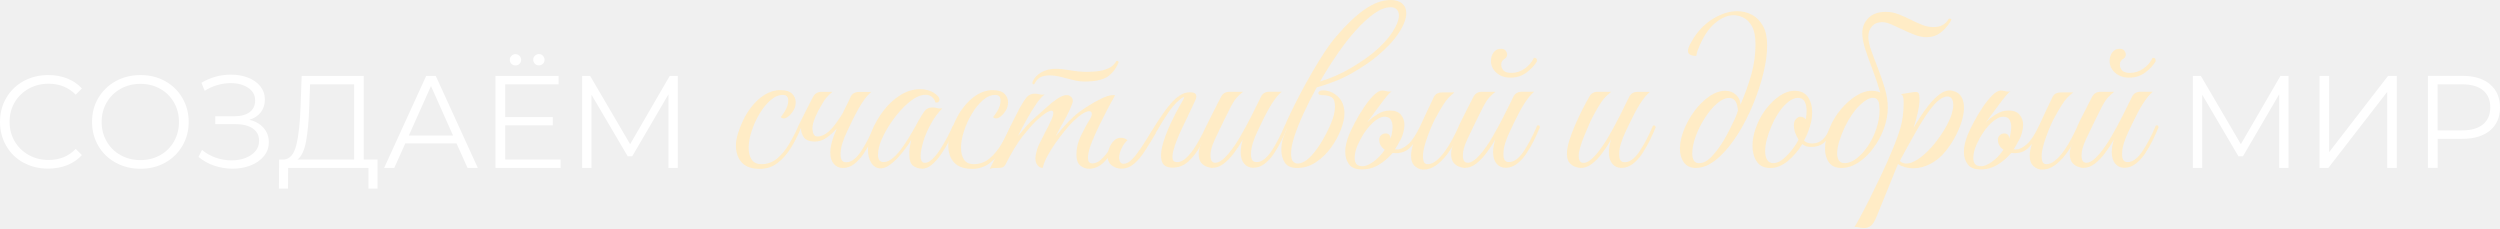
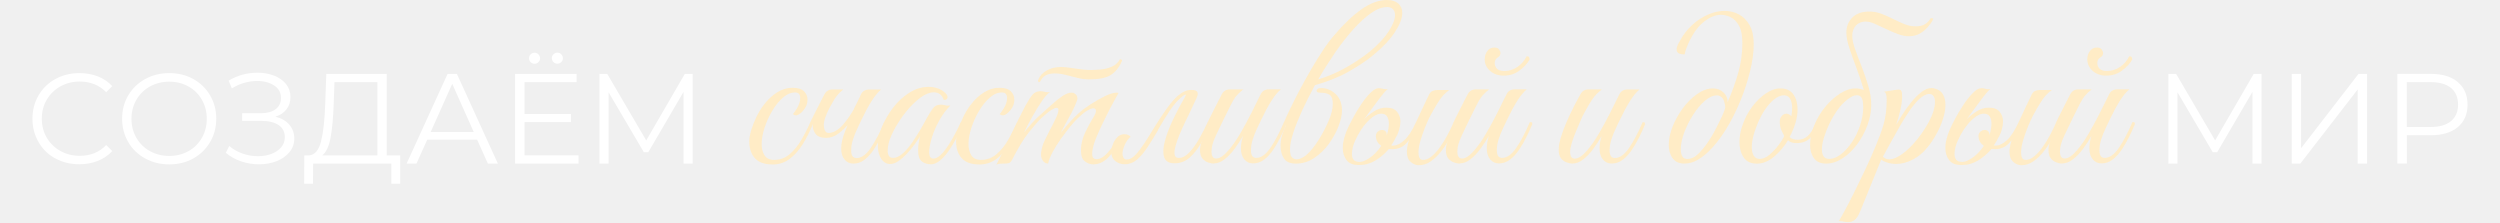
- <svg xmlns="http://www.w3.org/2000/svg" id="_Слой_2" data-name="Слой 2" viewBox="0 0 375.08 34.21">
+ <svg xmlns="http://www.w3.org/2000/svg" id="_Слой_2" data-name="Слой 2" viewBox="0 0 385.08 34.21">
  <defs>
    <style>
      .cls-1 {
        fill: #fff;
      }

      .cls-2 {
        fill: #ffecc6;
      }
    </style>
  </defs>
-   <g id="_Слой_1-2" data-name="Слой 1">
+   <g id="_Слой_1-2" data-name="Слой 1" transform="translate(5 0)">
    <g>
      <path class="cls-1" d="M3.52,24.41c-1.1-.61-1.96-1.44-2.58-2.52-.62-1.07-.94-2.27-.94-3.6s.31-2.53.94-3.6c.62-1.07,1.49-1.91,2.59-2.52,1.11-.6,2.34-.91,3.71-.91,1.03,0,1.97.17,2.84.51.87.34,1.6.84,2.21,1.5l-.93.93c-1.08-1.09-2.44-1.64-4.08-1.64-1.09,0-2.08.25-2.98.75-.89.5-1.59,1.18-2.1,2.05-.51.87-.76,1.84-.76,2.92s.25,2.05.76,2.92c.51.87,1.21,1.55,2.1,2.05s1.89.75,2.98.75c1.66,0,3.02-.55,4.08-1.66l.93.93c-.61.66-1.34,1.16-2.22,1.51s-1.83.52-2.85.52c-1.37,0-2.6-.3-3.7-.91Z" />
      <path class="cls-1" d="M17.35,24.4c-1.11-.61-1.98-1.45-2.6-2.52s-.94-2.26-.94-3.59.31-2.53.94-3.59,1.49-1.9,2.6-2.52c1.11-.61,2.35-.92,3.72-.92s2.6.3,3.7.91c1.1.61,1.96,1.44,2.59,2.52.63,1.07.95,2.27.95,3.6s-.32,2.53-.95,3.6c-.63,1.07-1.5,1.91-2.59,2.52-1.1.61-2.33.91-3.7.91s-2.61-.31-3.72-.92ZM24.03,23.28c.88-.49,1.57-1.18,2.07-2.05.5-.88.75-1.85.75-2.93s-.25-2.06-.75-2.93c-.5-.87-1.19-1.56-2.07-2.05s-1.87-.74-2.96-.74-2.08.25-2.97.74-1.58,1.18-2.09,2.05c-.51.88-.76,1.85-.76,2.93s.25,2.05.76,2.93c.51.88,1.2,1.56,2.09,2.05s1.88.74,2.97.74,2.08-.25,2.96-.74Z" />
      <path class="cls-1" d="M39.55,19.2c.52.59.78,1.3.78,2.13s-.25,1.51-.75,2.11-1.16,1.07-1.99,1.39c-.83.32-1.73.48-2.7.48-.92,0-1.83-.15-2.71-.44s-1.69-.74-2.4-1.33l.53-1.05c.6.51,1.29.9,2.07,1.17s1.56.4,2.35.4,1.44-.12,2.07-.35c.63-.24,1.13-.58,1.51-1.02.38-.44.56-.96.56-1.57,0-.8-.32-1.42-.95-1.85-.63-.43-1.52-.65-2.66-.65h-2.96v-1.18h2.88c.97,0,1.73-.21,2.28-.62.54-.41.82-.99.82-1.73,0-.82-.35-1.46-1.05-1.92s-1.57-.7-2.62-.7c-.66,0-1.32.1-1.99.29-.67.19-1.31.48-1.91.86l-.49-1.2c1.37-.82,2.85-1.22,4.44-1.22.93,0,1.79.15,2.56.45s1.39.74,1.84,1.3c.45.57.68,1.23.68,1.99s-.2,1.37-.61,1.9c-.41.53-.98.91-1.72,1.13.91.22,1.62.63,2.14,1.22Z" />
      <path class="cls-1" d="M56.64,23.94v4.36h-1.36v-3.1h-12.05l-.02,3.1h-1.36l.02-4.36h.69c.91-.05,1.54-.77,1.89-2.16s.57-3.36.65-5.91l.16-4.48h9.31v12.55h2.07ZM45.92,21.21c-.26,1.36-.69,2.27-1.29,2.73h8.5v-11.29h-6.61l-.12,3.35c-.07,2.1-.23,3.84-.48,5.2Z" />
      <path class="cls-1" d="M68.5,21.51h-7.69l-1.66,3.69h-1.52l6.31-13.81h1.44l6.31,13.81h-1.54l-1.66-3.69ZM67.97,20.33l-3.31-7.42-3.32,7.42h6.63Z" />
      <path class="cls-1" d="M84.11,23.94v1.26h-9.77v-13.81h9.47v1.26h-8.01v4.91h7.14v1.24h-7.14v5.13h8.31ZM76.74,9.58c-.17-.16-.25-.36-.25-.61,0-.24.08-.44.25-.6s.37-.25.6-.25c.22,0,.42.08.59.25.17.17.26.37.26.6s-.08.44-.25.6c-.16.17-.36.25-.6.25s-.44-.08-.6-.24ZM80.25,9.56c-.16-.16-.25-.36-.25-.6s.08-.44.26-.6c.17-.16.37-.25.59-.25.24,0,.44.08.6.25.16.17.25.37.25.6,0,.25-.08.45-.25.61-.17.16-.37.24-.6.24s-.44-.08-.6-.25Z" />
      <path class="cls-1" d="M101.69,11.39v13.81h-1.4v-11.05l-5.43,9.29h-.69l-5.43-9.23v10.99h-1.4v-13.81h1.2l6,10.24,5.94-10.24h1.2Z" />
      <path class="cls-2" d="M113.97,25.33c-1.21,0-2.11-.32-2.69-.96-.58-.64-.87-1.5-.87-2.57,0-.51.1-1.09.3-1.75.2-.66.46-1.33.79-2.01.33-.68.69-1.29,1.09-1.81.64-.86,1.34-1.52,2.11-2,.77-.47,1.55-.71,2.34-.71.84,0,1.43.18,1.8.54.36.36.54.79.54,1.27s-.11.87-.33,1.24c-.22.36-.47.65-.74.87-.27.22-.51.33-.71.33-.18,0-.33-.07-.46-.2.18-.22.36-.48.56-.79.2-.31.34-.6.43-.89.09-.26.13-.53.13-.79,0-.57-.26-.86-.79-.86-.64,0-1.26.26-1.86.79-.61.53-1.16,1.2-1.65,2.03-.5.82-.89,1.69-1.19,2.61-.3.91-.45,1.75-.45,2.52,0,.7.15,1.29.45,1.75.3.46.79.69,1.47.69.9,0,1.69-.29,2.38-.87s1.29-1.32,1.81-2.21c.53-.89.99-1.8,1.38-2.72.09,0,.18.02.26.05.09.03.13.12.13.25-.44,1.1-.96,2.12-1.55,3.07-.59.95-1.27,1.71-2.03,2.28-.76.57-1.64.86-2.66.86Z" />
      <path class="cls-2" d="M126.53,16.76c.2-.4.39-.78.58-1.15.19-.37.36-.74.51-1.09.24-.48.67-.73,1.29-.73h1.81c-.48.4-.97.99-1.47,1.78s-1.04,1.8-1.63,3.04c-.15.33-.35.75-.59,1.25s-.46,1.04-.64,1.62c-.19.57-.28,1.14-.28,1.72,0,.77.28,1.15.83,1.15.75,0,1.47-.52,2.18-1.55.7-1.03,1.4-2.35,2.08-3.96.18,0,.28.01.31.03s.06.11.08.26c-.24.59-.53,1.24-.87,1.93s-.73,1.36-1.15,2c-.43.64-.9,1.16-1.42,1.55-.52.4-1.08.59-1.7.59-.55,0-1-.2-1.35-.61-.35-.41-.53-.98-.53-1.73s.19-1.57.56-2.54l.43-1.06c-.48.55-1,1.02-1.55,1.4-.55.38-1.13.58-1.75.58-.77,0-1.31-.2-1.63-.61-.32-.41-.47-.91-.45-1.5-.24,0-.36-.1-.36-.3.02-.07.12-.27.3-.63.18-.35.38-.77.63-1.25.24-.48.48-.95.71-1.4.23-.45.41-.8.54-1.04.26-.48.68-.73,1.25-.73h1.65c-.38.29-.7.6-.97.94-.28.34-.65.96-1.14,1.86-.66,1.25-.96,2.22-.89,2.89.07.67.31,1.01.73,1.01.73,0,1.47-.43,2.24-1.29.55-.64,1.09-1.41,1.62-2.31l.07-.13Z" />
      <path class="cls-2" d="M138.34,25.3c-.51,0-.95-.14-1.34-.43-.39-.29-.58-.87-.58-1.75,0-.37.03-.73.08-1.06.05-.33.13-.68.21-1.06-.2.33-.47.74-.82,1.22-.35.48-.74.96-1.17,1.42-.43.46-.87.85-1.32,1.16-.45.31-.87.46-1.27.46-.57,0-1.03-.26-1.38-.78-.35-.52-.53-1.19-.53-2.03,0-.9.21-1.87.63-2.9.42-1.03.99-2.02,1.72-2.97.73-.95,1.56-1.71,2.51-2.31.95-.59,1.93-.89,2.97-.89.5,0,.99.08,1.45.25s.87.43,1.22.81c.15.15.23.33.23.53,0,.13-.06.24-.17.33-.11.09-.25.11-.43.07-.24-.77-.76-1.15-1.55-1.15-.37,0-.8.12-1.29.36-.59.31-1.23.8-1.9,1.47s-1.3,1.43-1.88,2.28c-.58.85-1.06,1.7-1.44,2.56s-.56,1.64-.56,2.34.27,1.09.83,1.09c.48,0,.98-.23,1.5-.69s1.01-1.04,1.48-1.73c.47-.69.91-1.38,1.3-2.06.4-.68.7-1.23.92-1.65.33-.59.64-1.09.92-1.48.29-.4.69-.59,1.22-.59.24,0,.48.03.73.1.24.07.5.08.76.03-.66.66-1.24,1.44-1.73,2.34-.5.9-.88,1.79-1.14,2.66-.26.87-.4,1.6-.4,2.19,0,.66.22.99.66.99.35,0,.73-.2,1.14-.59.41-.4.8-.9,1.19-1.5.38-.6.74-1.22,1.07-1.85.33-.63.59-1.17.79-1.63.11,0,.2.01.28.03s.12.11.12.26c-.02.09-.06.18-.12.28s-.14.27-.25.51c-.18.35-.42.82-.73,1.42-.31.59-.67,1.19-1.09,1.8-.42.61-.87,1.12-1.35,1.53s-.99.63-1.52.63Z" />
      <path class="cls-2" d="M145.83,25.33c-1.21,0-2.11-.32-2.69-.96-.58-.64-.87-1.5-.87-2.57,0-.51.1-1.09.3-1.75.2-.66.46-1.33.79-2.01.33-.68.69-1.29,1.09-1.81.64-.86,1.34-1.52,2.11-2,.77-.47,1.55-.71,2.34-.71.84,0,1.43.18,1.8.54.36.36.54.79.54,1.27s-.11.87-.33,1.24c-.22.36-.47.65-.74.87-.27.22-.51.33-.71.33-.18,0-.33-.07-.46-.2.18-.22.36-.48.56-.79.2-.31.34-.6.43-.89.09-.26.13-.53.13-.79,0-.57-.26-.86-.79-.86-.64,0-1.26.26-1.86.79-.61.53-1.16,1.2-1.65,2.03-.5.82-.89,1.69-1.19,2.61-.3.91-.45,1.75-.45,2.52,0,.7.15,1.29.45,1.75.3.46.79.69,1.47.69.9,0,1.69-.29,2.38-.87s1.29-1.32,1.81-2.21c.53-.89.99-1.8,1.38-2.72.09,0,.18.02.26.05.09.03.13.12.13.25-.44,1.1-.96,2.12-1.55,3.07-.59.95-1.27,1.71-2.03,2.28-.76.57-1.64.86-2.66.86Z" />
      <path class="cls-2" d="M148.47,25.37c.81-1.56,1.58-3.13,2.31-4.7s1.46-3.06,2.21-4.47c.44-.79.81-1.35,1.1-1.67.3-.32.7-.48,1.2-.48.18,0,.36.03.56.08.2.05.4.08.59.08.13,0,.23-.01.3-.03-.31.18-.7.61-1.19,1.3-.48.69-.98,1.49-1.48,2.39-.51.9-.96,1.75-1.35,2.54.42-.5.85-1.01,1.3-1.52.45-.51.95-.99,1.5-1.45.48-.42.99-.87,1.53-1.37.54-.5,1.07-.92,1.6-1.27.53-.35.99-.53,1.38-.53.15,0,.25.01.3.03.42.18.63.46.63.86,0,.13-.05.33-.17.59-.29.75-.65,1.51-1.1,2.29-.45.78-.87,1.57-1.27,2.36.33-.4.74-.88,1.24-1.45.5-.57.99-1.08,1.5-1.52.48-.44,1.1-.9,1.85-1.38s1.48-.9,2.21-1.25c.73-.35,1.31-.53,1.75-.53.15,0,.26.01.33.03-.48.86-.91,1.63-1.27,2.33-.36.69-.73,1.43-1.11,2.21s-.71,1.53-1.01,2.24-.49,1.31-.58,1.8c-.07.29-.1.55-.1.79,0,.35.07.58.2.69s.28.16.43.16c.55,0,1.11-.3,1.67-.91s1.08-1.31,1.57-2.13c.26,0,.4.13.4.4-.51.88-1.11,1.67-1.8,2.38-.69.7-1.46,1.06-2.29,1.06-.46,0-.9-.15-1.3-.46-.41-.31-.61-.88-.61-1.71,0-.9.21-1.8.64-2.71.43-.9.87-1.73,1.34-2.47.22-.37.33-.67.33-.89,0-.26-.13-.4-.4-.4-.22,0-.52.11-.91.33-.39.22-.86.61-1.44,1.15-.35.33-.76.79-1.24,1.37-.47.58-.95,1.22-1.44,1.9-.48.68-.9,1.35-1.25,2.01-.35.66-.58,1.24-.69,1.75-.33,0-.59-.14-.79-.41s-.3-.6-.3-.97v-.2c0-.07.01-.14.03-.23.11-.68.29-1.26.53-1.73s.52-1.03.83-1.67c.15-.29.33-.62.53-1.01s.37-.76.53-1.12c.15-.36.23-.67.23-.91,0-.22-.09-.33-.26-.33-.2,0-.46.1-.78.3-.32.2-.62.42-.91.68-.29.25-.51.45-.66.58-.55.53-1.21,1.29-2,2.28-.78.99-1.63,2.4-2.56,4.22-.13.24-.29.39-.46.45s-.45.08-.82.08c-.24,0-.45,0-.61.02-.17.01-.33.06-.51.15ZM158.4,10.32c.57,0,1.3.08,2.19.23.89.15,1.7.23,2.42.23.46,0,.98-.03,1.57-.08.58-.05,1.14-.2,1.68-.43.54-.23.95-.61,1.24-1.14.22,0,.33.08.33.23-.42.99-.99,1.71-1.72,2.18s-1.86.69-3.4.69c-.55,0-1.13-.08-1.73-.23-.61-.15-1.21-.31-1.81-.46-.6-.15-1.17-.23-1.7-.23-.44,0-.85.07-1.22.21-.37.14-.68.42-.92.84l-.1.17c-.07.09-.12.13-.17.13s-.09-.03-.13-.1c-.04-.07-.06-.14-.03-.23.24-.62.68-1.11,1.32-1.47.64-.36,1.36-.54,2.18-.54Z" />
      <path class="cls-2" d="M173.41,19.99c-.57.97-1.12,1.86-1.65,2.67-.53.81-1.07,1.46-1.63,1.93-.56.47-1.19.71-1.9.71-.53,0-1-.16-1.42-.48-.42-.32-.63-.79-.63-1.4,0-.37.08-.78.25-1.22.16-.44.41-.81.73-1.12.32-.31.71-.44,1.17-.4.31.02.58.14.82.36-.4.37-.7.81-.92,1.32s-.33.95-.33,1.32c0,.22.05.42.15.61.1.19.28.28.54.28.42,0,.85-.24,1.3-.71.45-.47.92-1.09,1.42-1.85.49-.76.98-1.54,1.47-2.36.64-1.03,1.27-1.99,1.9-2.87s1.21-1.56,1.76-2.04c.7-.59,1.37-.89,2.01-.89h.13c.88,0,1.12.42.73,1.25l-1.16,2.47c-.2.4-.43.89-.71,1.47-.28.58-.54,1.18-.79,1.78-.25.6-.45,1.18-.59,1.71-.14.54-.19.97-.13,1.3s.27.5.64.5c.55,0,1.09-.29,1.63-.86.54-.57,1.05-1.28,1.53-2.13.48-.85.91-1.69,1.29-2.52.09,0,.18.03.26.08.09.06.13.13.13.21-.4.99-.85,1.95-1.37,2.87-.52.92-1.11,1.68-1.78,2.28-.67.59-1.45.89-2.33.89s-1.39-.3-1.6-.91c-.21-.6-.19-1.4.07-2.39.25-.99.65-2.07,1.2-3.25.55-1.18,1.15-2.33,1.81-3.45.24-.4.31-.59.2-.59-.09,0-.24.08-.45.25s-.4.34-.58.51c-.42.4-.87.95-1.35,1.65-.48.7-1.1,1.71-1.85,3Z" />
      <path class="cls-2" d="M181.98,25.2c-.24,0-.53-.05-.87-.17-.34-.11-.64-.31-.89-.61s-.38-.74-.38-1.34.19-1.23.56-1.98c.37-.75.7-1.41.99-1.98-.24,0-.36-.1-.36-.3.02-.07.12-.27.3-.63.18-.35.38-.77.63-1.25.24-.48.48-.95.71-1.4.23-.45.41-.8.54-1.04.26-.48.68-.73,1.25-.73h2.04c-.37.29-.71.6-1.01.94s-.67.96-1.11,1.86c-.31.62-.58,1.16-.81,1.63-.23.47-.46.95-.69,1.43-.23.48-.42.89-.58,1.22-.29.62-.47,1.11-.56,1.47-.09.36-.13.7-.13,1.01,0,.73.24,1.09.73,1.09.53,0,1.17-.43,1.91-1.29.62-.73,1.22-1.59,1.81-2.61.59-1.01,1.16-2.06,1.7-3.13s1.02-2.05,1.44-2.9c.24-.48.67-.73,1.29-.73h1.81c-.48.4-.97.99-1.47,1.78-.5.79-1.04,1.8-1.63,3.04-.15.33-.35.75-.59,1.25-.24.51-.46,1.04-.64,1.62-.19.57-.28,1.14-.28,1.72,0,.77.27,1.15.82,1.15.75,0,1.47-.52,2.18-1.55.7-1.03,1.4-2.35,2.08-3.96.18,0,.28.01.31.03.03.02.06.11.08.26-.24.59-.53,1.24-.87,1.93-.34.69-.73,1.36-1.15,2-.43.64-.9,1.16-1.42,1.55s-1.08.59-1.7.59c-.55,0-1-.2-1.35-.61-.35-.41-.53-.98-.53-1.73,0-.59.11-1.23.33-1.91-.37.66-.8,1.32-1.29,1.98-.48.66-1,1.2-1.55,1.63s-1.1.64-1.65.64Z" />
      <path class="cls-2" d="M201.71,17.05c0,.66-.18,1.45-.53,2.38s-.85,1.83-1.48,2.71-1.39,1.61-2.26,2.19c-.87.58-1.81.87-2.82.87-.88,0-1.5-.26-1.85-.79-.35-.53-.53-1.19-.53-1.98,0-.44.05-.89.17-1.35s.34-1.07.69-1.81c-.2,0-.3-.05-.31-.15-.01-.1-.02-.19-.02-.28.22-.53.54-1.23.96-2.09.42-.87.9-1.83,1.45-2.87.55-1.04,1.13-2.09,1.75-3.15.62-1.06,1.23-2.05,1.85-2.99s1.2-1.71,1.75-2.33c1.43-1.69,2.83-3.02,4.19-3.98,1.36-.96,2.67-1.43,3.93-1.43.75,0,1.32.18,1.73.54.41.36.61.84.61,1.44,0,.81-.37,1.8-1.12,2.95-.75,1.15-1.87,2.35-3.37,3.58-.9.75-2.1,1.56-3.59,2.42-1.5.87-3.25,1.59-5.28,2.16h-.07c-.75,1.36-1.41,2.68-2,3.96-.58,1.28-1.04,2.42-1.37,3.45-.33,1.02-.49,1.84-.49,2.46,0,.33.03.63.1.89.04.18.15.34.31.48.17.14.37.21.61.21.31,0,.67-.12,1.07-.36.41-.24.86-.67,1.37-1.29.31-.37.63-.83.96-1.35.33-.53.64-1.07.92-1.63.29-.56.52-1.06.69-1.5.37-.88.56-1.68.56-2.41s-.16-1.17-.48-1.39c-.32-.22-.8-.33-1.43-.33-.4,0-.59-.11-.59-.33,0-.09.06-.18.18-.26.12-.09.29-.13.51-.13.84,0,1.58.31,2.24.92.66.62.99,1.47.99,2.57ZM208.63,1.09c-.75,0-1.57.31-2.46.94-.89.63-1.81,1.47-2.75,2.52-.95,1.06-1.88,2.25-2.79,3.58-.91,1.33-1.78,2.7-2.59,4.11,1.69-.53,3.23-1.2,4.62-2.03,1.39-.82,2.51-1.59,3.36-2.29,1.3-1.08,2.26-2.12,2.9-3.12.64-1,.96-1.82.96-2.46,0-.37-.1-.68-.31-.91-.21-.23-.52-.35-.94-.35Z" />
      <path class="cls-2" d="M210.05,21.08c-.22.46-.47.9-.76,1.32.09.02.19.03.3.03.53,0,1.09-.27,1.7-.81.6-.54,1.2-1.46,1.8-2.75.35-.77.71-1.53,1.07-2.29.36-.76.69-1.43.97-2.03.13-.26.31-.45.53-.54.22-.1.48-.15.79-.15h1.78c-.38.29-.69.57-.94.84-.25.28-.53.65-.82,1.12-.3.47-.7,1.17-1.2,2.09-.2.37-.43.9-.71,1.57-.27.67-.52,1.37-.74,2.09-.22.73-.33,1.36-.33,1.91,0,.33.05.6.15.82.1.22.29.33.58.33.42,0,.85-.18,1.29-.54.44-.36.87-.83,1.29-1.42.42-.58.81-1.21,1.17-1.9.36-.68.68-1.33.94-1.95.26,0,.4.1.4.3-.26.66-.59,1.36-.97,2.09-.38.74-.82,1.42-1.32,2.06s-1.03,1.16-1.62,1.57c-.58.41-1.2.61-1.86.61-.44,0-.86-.17-1.25-.51s-.59-.87-.59-1.6c0-.44.11-1.02.33-1.75-.4.53-.8.89-1.22,1.09-.42.2-.87.3-1.35.3-.2,0-.37-.01-.53-.03-.59.7-1.28,1.29-2.05,1.76-.77.47-1.62.71-2.54.71s-1.55-.25-1.93-.76c-.39-.51-.58-1.13-.58-1.88,0-.44.05-.87.16-1.29s.24-.84.4-1.25c.22-.53.53-1.17.92-1.91.4-.75.83-1.48,1.32-2.21.48-.73.97-1.33,1.45-1.81s.91-.73,1.29-.73c.18,0,.36.03.56.08.2.05.41.08.63.08.09,0,.17-.01.23-.03-.13.07-.34.27-.63.61-.29.34-.61.75-.97,1.24-.36.48-.73.98-1.1,1.48-.37.51-.7.96-.99,1.35.37-.4.87-.8,1.48-1.2.62-.41,1.26-.61,1.95-.61.75,0,1.3.21,1.65.63s.53.91.53,1.48c0,.4-.06.81-.18,1.24-.12.43-.27.81-.45,1.14ZM206.92,21.01c0-.31.1-.55.3-.73.2-.18.42-.26.66-.26s.42.07.54.2c.12.13.18.29.18.46v.16c.13-.37.22-.71.26-1.02.04-.31.07-.56.07-.76,0-.44-.09-.81-.26-1.1s-.48-.45-.92-.45c-.55,0-1.15.31-1.81.92-.66.62-1.25,1.41-1.78,2.38-.33.62-.57,1.15-.71,1.62-.14.46-.21.9-.21,1.32,0,.35.09.64.26.86s.5.33.96.33c.42,0,.94-.22,1.57-.66.63-.44,1.2-1.04,1.73-1.81-.55-.4-.82-.88-.82-1.45Z" />
      <path class="cls-2" d="M219.85,25.2c-.24,0-.53-.05-.87-.17-.34-.11-.64-.31-.89-.61s-.38-.74-.38-1.34.19-1.23.56-1.98c.37-.75.7-1.41.99-1.98-.24,0-.36-.1-.36-.3.02-.07.12-.27.3-.63.18-.35.38-.77.63-1.25.24-.48.48-.95.71-1.4.23-.45.41-.8.54-1.04.26-.48.68-.73,1.25-.73h2.04c-.37.29-.71.6-1.01.94s-.67.96-1.11,1.86c-.31.62-.58,1.16-.81,1.63-.23.47-.46.95-.69,1.43-.23.48-.42.89-.58,1.22-.29.62-.47,1.11-.56,1.47-.09.36-.13.7-.13,1.01,0,.73.24,1.09.73,1.09.53,0,1.17-.43,1.91-1.29.62-.73,1.22-1.59,1.81-2.61.59-1.01,1.16-2.06,1.7-3.13s1.02-2.05,1.44-2.9c.24-.48.67-.73,1.29-.73h1.81c-.48.4-.97.99-1.47,1.78-.5.79-1.04,1.8-1.63,3.04-.15.33-.35.75-.59,1.25-.24.51-.46,1.04-.64,1.62-.19.57-.28,1.14-.28,1.72,0,.77.27,1.15.82,1.15.75,0,1.47-.52,2.18-1.55.7-1.03,1.4-2.35,2.08-3.96.18,0,.28.01.31.03.03.02.06.11.08.26-.24.59-.53,1.24-.87,1.93-.34.69-.73,1.36-1.15,2-.43.64-.9,1.16-1.42,1.55s-1.08.59-1.7.59c-.55,0-1-.2-1.35-.61-.35-.41-.53-.98-.53-1.73,0-.59.11-1.23.33-1.91-.37.66-.8,1.32-1.29,1.98-.48.66-1,1.2-1.55,1.63s-1.1.64-1.65.64ZM230.14,8.68c.22-.02.35.03.4.16.04.13.07.24.07.33-.35.62-.87,1.18-1.57,1.7-.69.52-1.5.78-2.42.78-.86,0-1.56-.25-2.11-.74-.55-.5-.82-1.08-.82-1.77,0-.5.14-.93.41-1.29.27-.35.63-.53,1.07-.53.35,0,.6.1.74.3.14.2.21.38.21.56,0,.24-.1.44-.3.59-.4.22-.59.53-.59.92,0,.35.12.65.35.89.23.24.62.36,1.17.36.7,0,1.36-.21,1.98-.63.62-.42,1.09-.97,1.42-1.65Z" />
      <path class="cls-2" d="M237.23,25.2c-.24,0-.53-.05-.87-.17-.34-.11-.64-.31-.89-.61s-.38-.74-.38-1.34.12-1.24.36-2.01.54-1.57.91-2.41c.36-.83.74-1.62,1.12-2.36.38-.74.71-1.34.97-1.8.26-.48.68-.73,1.25-.73h2.04c-.24.2-.48.41-.73.63-.24.22-.51.55-.81.99-.3.44-.68,1.09-1.14,1.95-.2.35-.42.81-.66,1.37s-.48,1.14-.73,1.73-.44,1.15-.59,1.67-.23.93-.23,1.24c0,.73.24,1.09.73,1.09.53,0,1.17-.43,1.91-1.29.62-.73,1.22-1.59,1.81-2.61.59-1.01,1.16-2.06,1.7-3.13s1.02-2.05,1.44-2.9c.24-.48.67-.73,1.29-.73h1.81c-.48.4-.97.99-1.47,1.78-.5.79-1.04,1.8-1.63,3.04-.15.33-.35.75-.59,1.25-.24.51-.46,1.04-.64,1.62-.19.57-.28,1.14-.28,1.72,0,.77.27,1.15.82,1.15.75,0,1.47-.52,2.18-1.55.7-1.03,1.4-2.35,2.08-3.96.18,0,.28.01.31.03.03.02.06.11.08.26-.24.59-.53,1.24-.87,1.93-.34.69-.73,1.36-1.15,2-.43.64-.9,1.16-1.42,1.55s-1.08.59-1.7.59c-.55,0-1-.2-1.35-.61-.35-.41-.53-.98-.53-1.73,0-.59.11-1.23.33-1.91-.37.66-.8,1.32-1.29,1.98-.48.66-1,1.2-1.55,1.63s-1.1.64-1.65.64Z" />
      <path class="cls-2" d="M254.48,25.2c-.84,0-1.45-.28-1.85-.84-.4-.56-.59-1.25-.59-2.06,0-.86.2-1.79.59-2.79.4-1,.92-1.95,1.58-2.84.66-.89,1.4-1.62,2.21-2.19.81-.57,1.63-.86,2.44-.86.64,0,1.18.21,1.62.63.44.42.65.91.63,1.48.66-1.5,1.2-3,1.63-4.5.43-1.51.64-3.03.64-4.57,0-1.19-.18-2.09-.53-2.72-.35-.63-.78-1.06-1.29-1.3-.51-.24-.99-.36-1.45-.36-.95,0-1.9.42-2.87,1.25-.97.84-1.79,2.12-2.47,3.86-.07.15-.12.29-.15.41-.03.12-.07.31-.12.58-.84,0-1.25-.24-1.25-.73,0-.29.11-.63.33-1.04.22-.41.41-.73.56-.97.81-1.23,1.81-2.2,3-2.9s2.35-1.06,3.5-1.06c.79,0,1.53.18,2.21.54.68.36,1.23.92,1.65,1.67.42.75.63,1.71.63,2.9,0,1.28-.19,2.69-.58,4.24-.38,1.55-.9,3.11-1.55,4.68-.65,1.57-1.4,3.03-2.24,4.37-.85,1.34-1.73,2.45-2.66,3.33-.51.48-1.06.9-1.67,1.25-.61.35-1.26.53-1.96.53ZM254.94,24.48c.62,0,1.24-.33,1.88-1.01s1.23-1.47,1.78-2.39c.24-.4.51-.87.79-1.43.29-.56.56-1.12.83-1.68.26-.56.44-1.03.53-1.4-.07-.73-.21-1.22-.45-1.48-.23-.26-.51-.4-.84-.4-.59,0-1.22.28-1.86.84-.65.56-1.25,1.28-1.81,2.16-.56.88-1.02,1.79-1.37,2.74-.35.95-.53,1.81-.53,2.61,0,.4.08.74.23,1.02.15.29.43.43.82.43Z" />
      <path class="cls-2" d="M265.57,25.2c-.9,0-1.57-.32-2-.97s-.64-1.44-.64-2.36c0-.86.17-1.75.5-2.67.35-1.01.84-1.94,1.47-2.77.63-.83,1.32-1.51,2.08-2.03s1.51-.78,2.26-.78c.9,0,1.57.31,2,.92.43.62.64,1.4.64,2.34,0,.66-.11,1.35-.33,2.08s-.52,1.44-.89,2.14c.29.29.69.43,1.22.43.62,0,1.14-.2,1.58-.59.44-.4.87-1.1,1.29-2.11.26,0,.4.1.4.3-.42,1.01-.9,1.75-1.43,2.23-.54.47-1.23.7-2.06.68-.51,0-.92-.14-1.25-.43-.62,1.01-1.35,1.86-2.19,2.56-.85.69-1.72,1.04-2.62,1.04ZM266.03,24.48c.51,0,1.01-.21,1.52-.64s.97-.92,1.39-1.47c.42-.55.71-1.02.89-1.42-.35-.64-.56-1.12-.61-1.44-.06-.32-.08-.55-.08-.71,0-.42.11-.74.33-.96s.44-.33.66-.33c.31,0,.57.13.79.4.04-.24.08-.47.1-.68.02-.21.03-.41.03-.61,0-.57-.11-1.04-.31-1.4-.21-.36-.53-.54-.97-.54-.46,0-.95.2-1.45.59s-.98.92-1.43,1.58c-.45.66-.84,1.4-1.17,2.21-.29.68-.51,1.33-.66,1.93-.15.61-.23,1.16-.23,1.67,0,.55.1.99.3,1.32.2.33.5.5.92.5Z" />
      <path class="cls-2" d="M292.28,2.9c.04-.07.12-.1.23-.1.18,0,.26.04.25.12-.01.08-.06.19-.15.35-.18.29-.42.61-.74.97-.32.36-.71.68-1.17.94s-1.02.4-1.68.4c-.55,0-1.13-.12-1.73-.35-.6-.23-1.21-.49-1.81-.78-.6-.29-1.17-.54-1.7-.78-.53-.23-.99-.35-1.39-.35-.64,0-1.14.2-1.52.61-.37.41-.56.93-.56,1.57,0,.59.15,1.3.45,2.13.3.82.63,1.71,1.01,2.67.37.96.71,1.93,1.01,2.94s.45,1.97.45,2.92c0,1.03-.2,2.08-.59,3.15-.4,1.07-.93,2.04-1.6,2.94s-1.42,1.61-2.24,2.14c-.83.54-1.67.81-2.52.81s-1.48-.28-1.88-.84c-.4-.56-.59-1.25-.59-2.06,0-.99.23-2.02.69-3.1.42-1.01.97-1.94,1.67-2.77.69-.83,1.45-1.51,2.26-2.03s1.62-.78,2.41-.78c.18,0,.37.02.58.05s.43.1.68.21c-.31-1.05-.67-2.14-1.09-3.25-.42-1.11-.79-2.15-1.12-3.13-.33-.98-.49-1.82-.49-2.52,0-.9.31-1.66.92-2.28.62-.62,1.5-.92,2.64-.92.64,0,1.26.12,1.86.35.6.23,1.2.49,1.78.79.58.3,1.16.56,1.73.79.57.23,1.14.35,1.72.35s1.07-.1,1.42-.31.64-.49.86-.84ZM281.99,16.39c0-.2-.02-.43-.05-.71-.03-.27-.12-.51-.26-.71-.14-.2-.37-.3-.68-.3-.53,0-1.19.37-1.98,1.12-.79.75-1.54,1.84-2.24,3.27-.35.75-.63,1.47-.84,2.16-.21.69-.31,1.29-.31,1.8,0,.44.09.79.26,1.06.18.26.47.4.89.4.55,0,1.13-.23,1.73-.68.6-.45,1.17-1.06,1.7-1.83.53-.77.96-1.64,1.29-2.61.33-.97.5-1.96.5-2.97Z" />
      <path class="cls-2" d="M279.65,34.21c-.26,0-.49-.03-.68-.08-.19-.06-.43-.08-.74-.08.11-.15.38-.61.79-1.37.42-.76.91-1.7,1.47-2.82.56-1.12,1.14-2.32,1.75-3.6.61-1.28,1.17-2.53,1.68-3.78.52-1.24.92-2.34,1.2-3.28.15-.51.27-1.08.36-1.73.09-.65.13-1.38.13-2.19,0-.31-.03-.57-.1-.79-.07-.22-.19-.34-.36-.36l1.65-.26c.13-.02.25-.04.36-.05.11-.01.21-.02.3-.02.2,0,.33.07.41.21.08.14.12.43.12.87,0,.55-.09,1.25-.28,2.09s-.4,1.59-.64,2.23c.24-.4.55-.9.94-1.52s.83-1.24,1.34-1.88c.51-.64,1.03-1.17,1.58-1.6.55-.43,1.09-.64,1.62-.64.11,0,.25.02.43.07.62.15,1.05.46,1.3.91.25.45.38.98.38,1.6,0,.66-.13,1.39-.38,2.18-.25.79-.59,1.57-1.01,2.33-.42.76-.88,1.45-1.39,2.06-.62.77-1.35,1.39-2.21,1.85-.86.46-1.74.69-2.64.69-.81,0-1.57-.21-2.28-.63l-3.2,7.88c-.31.75-.62,1.22-.92,1.42-.31.2-.64.3-.99.3ZM285.98,24.54c.62,0,1.31-.29,2.08-.86.77-.57,1.51-1.3,2.23-2.19.71-.89,1.31-1.79,1.8-2.69.33-.62.57-1.18.73-1.7.15-.52.23-.96.23-1.34,0-.86-.31-1.29-.92-1.29-.29,0-.66.15-1.11.46-.45.31-.97.87-1.57,1.68-.64.88-1.34,1.98-2.09,3.32-.76,1.33-1.53,2.73-2.33,4.21.26.26.58.4.96.4Z" />
      <path class="cls-2" d="M302.87,21.08c-.22.46-.47.9-.76,1.32.09.02.19.03.3.03.53,0,1.09-.27,1.7-.81.6-.54,1.2-1.46,1.8-2.75.35-.77.71-1.53,1.07-2.29.36-.76.69-1.43.97-2.03.13-.26.31-.45.53-.54.22-.1.48-.15.79-.15h1.78c-.38.29-.69.57-.94.84-.25.28-.53.65-.82,1.12-.3.47-.7,1.17-1.2,2.09-.2.37-.43.9-.71,1.57-.27.67-.52,1.37-.74,2.09-.22.73-.33,1.36-.33,1.91,0,.33.05.6.15.82.1.22.29.33.58.33.42,0,.85-.18,1.29-.54.44-.36.87-.83,1.29-1.42.42-.58.81-1.21,1.17-1.9.36-.68.68-1.33.94-1.95.26,0,.4.1.4.3-.26.66-.59,1.36-.97,2.09-.38.74-.82,1.42-1.32,2.06s-1.03,1.16-1.62,1.57c-.58.41-1.2.61-1.86.61-.44,0-.86-.17-1.25-.51s-.59-.87-.59-1.6c0-.44.11-1.02.33-1.75-.4.53-.8.89-1.22,1.09-.42.2-.87.3-1.35.3-.2,0-.37-.01-.53-.03-.59.7-1.28,1.29-2.05,1.76-.77.47-1.62.71-2.54.71s-1.55-.25-1.93-.76c-.39-.51-.58-1.13-.58-1.88,0-.44.05-.87.16-1.29s.24-.84.4-1.25c.22-.53.53-1.17.92-1.91.4-.75.83-1.48,1.32-2.21.48-.73.97-1.33,1.45-1.81s.91-.73,1.29-.73c.18,0,.36.03.56.08.2.05.41.08.63.08.09,0,.17-.01.23-.03-.13.07-.34.27-.63.61-.29.34-.61.75-.97,1.24-.36.48-.73.98-1.1,1.48-.37.51-.7.96-.99,1.35.37-.4.87-.8,1.48-1.2.62-.41,1.26-.61,1.95-.61.75,0,1.3.21,1.65.63s.53.91.53,1.48c0,.4-.06.81-.18,1.24-.12.43-.27.81-.45,1.14ZM299.74,21.01c0-.31.1-.55.3-.73.2-.18.42-.26.66-.26s.42.07.54.2c.12.13.18.29.18.46v.16c.13-.37.22-.71.26-1.02.04-.31.07-.56.07-.76,0-.44-.09-.81-.26-1.1s-.48-.45-.92-.45c-.55,0-1.15.31-1.81.92-.66.62-1.25,1.41-1.78,2.38-.33.62-.57,1.15-.71,1.62-.14.46-.21.9-.21,1.32,0,.35.09.64.26.86s.5.33.96.33c.42,0,.94-.22,1.57-.66.63-.44,1.2-1.04,1.73-1.81-.55-.4-.82-.88-.82-1.45Z" />
      <path class="cls-2" d="M312.67,25.2c-.24,0-.53-.05-.87-.17-.34-.11-.64-.31-.89-.61s-.38-.74-.38-1.34.19-1.23.56-1.98c.37-.75.7-1.41.99-1.98-.24,0-.36-.1-.36-.3.02-.07.12-.27.3-.63.18-.35.38-.77.63-1.25.24-.48.48-.95.71-1.4.23-.45.41-.8.54-1.04.26-.48.68-.73,1.25-.73h2.04c-.37.29-.71.6-1.01.94s-.67.96-1.11,1.86c-.31.62-.58,1.16-.81,1.63-.23.47-.46.95-.69,1.43-.23.48-.42.89-.58,1.22-.29.62-.47,1.11-.56,1.47-.09.36-.13.7-.13,1.01,0,.73.24,1.09.73,1.09.53,0,1.17-.43,1.91-1.29.62-.73,1.22-1.59,1.81-2.61.59-1.01,1.16-2.06,1.7-3.13s1.02-2.05,1.44-2.9c.24-.48.67-.73,1.29-.73h1.81c-.48.4-.97.99-1.47,1.78-.5.79-1.04,1.8-1.63,3.04-.15.33-.35.75-.59,1.25-.24.51-.46,1.04-.64,1.62-.19.57-.28,1.14-.28,1.72,0,.77.27,1.15.82,1.15.75,0,1.47-.52,2.18-1.55.7-1.03,1.4-2.35,2.08-3.96.18,0,.28.01.31.03.03.02.06.11.08.26-.24.59-.53,1.24-.87,1.93-.34.69-.73,1.36-1.15,2-.43.64-.9,1.16-1.42,1.55s-1.08.59-1.7.59c-.55,0-1-.2-1.35-.61-.35-.41-.53-.98-.53-1.73,0-.59.11-1.23.33-1.91-.37.66-.8,1.32-1.29,1.98-.48.66-1,1.2-1.55,1.63s-1.1.64-1.65.64ZM322.96,8.68c.22-.02.35.03.4.16.04.13.07.24.07.33-.35.62-.87,1.18-1.57,1.7-.69.52-1.5.78-2.42.78-.86,0-1.56-.25-2.11-.74-.55-.5-.82-1.08-.82-1.77,0-.5.14-.93.41-1.29.27-.35.63-.53,1.07-.53.35,0,.6.1.74.3.14.2.21.38.21.56,0,.24-.1.44-.3.59-.4.22-.59.53-.59.92,0,.35.12.65.35.89.23.24.62.36,1.17.36.7,0,1.36-.21,1.98-.63.62-.42,1.09-.97,1.42-1.65Z" />
      <path class="cls-1" d="M343.35,11.39v13.81h-1.4v-11.05l-5.43,9.29h-.69l-5.43-9.23v10.99h-1.4v-13.81h1.2l6,10.24,5.94-10.24h1.2Z" />
      <path class="cls-1" d="M348,11.39h1.44v11.44l8.84-11.44h1.32v13.81h-1.44v-11.42l-8.84,11.42h-1.32v-13.81Z" />
      <path class="cls-1" d="M373.58,12.65c1,.84,1.5,2,1.5,3.47s-.5,2.63-1.5,3.46c-1,.83-2.38,1.25-4.14,1.25h-3.71v4.36h-1.46v-13.81h5.17c1.76,0,3.14.42,4.14,1.26ZM372.53,18.66c.72-.6,1.09-1.44,1.09-2.54s-.36-1.98-1.09-2.57c-.72-.6-1.77-.9-3.14-.9h-3.67v6.91h3.67c1.37,0,2.41-.3,3.14-.9Z" />
    </g>
  </g>
</svg>
